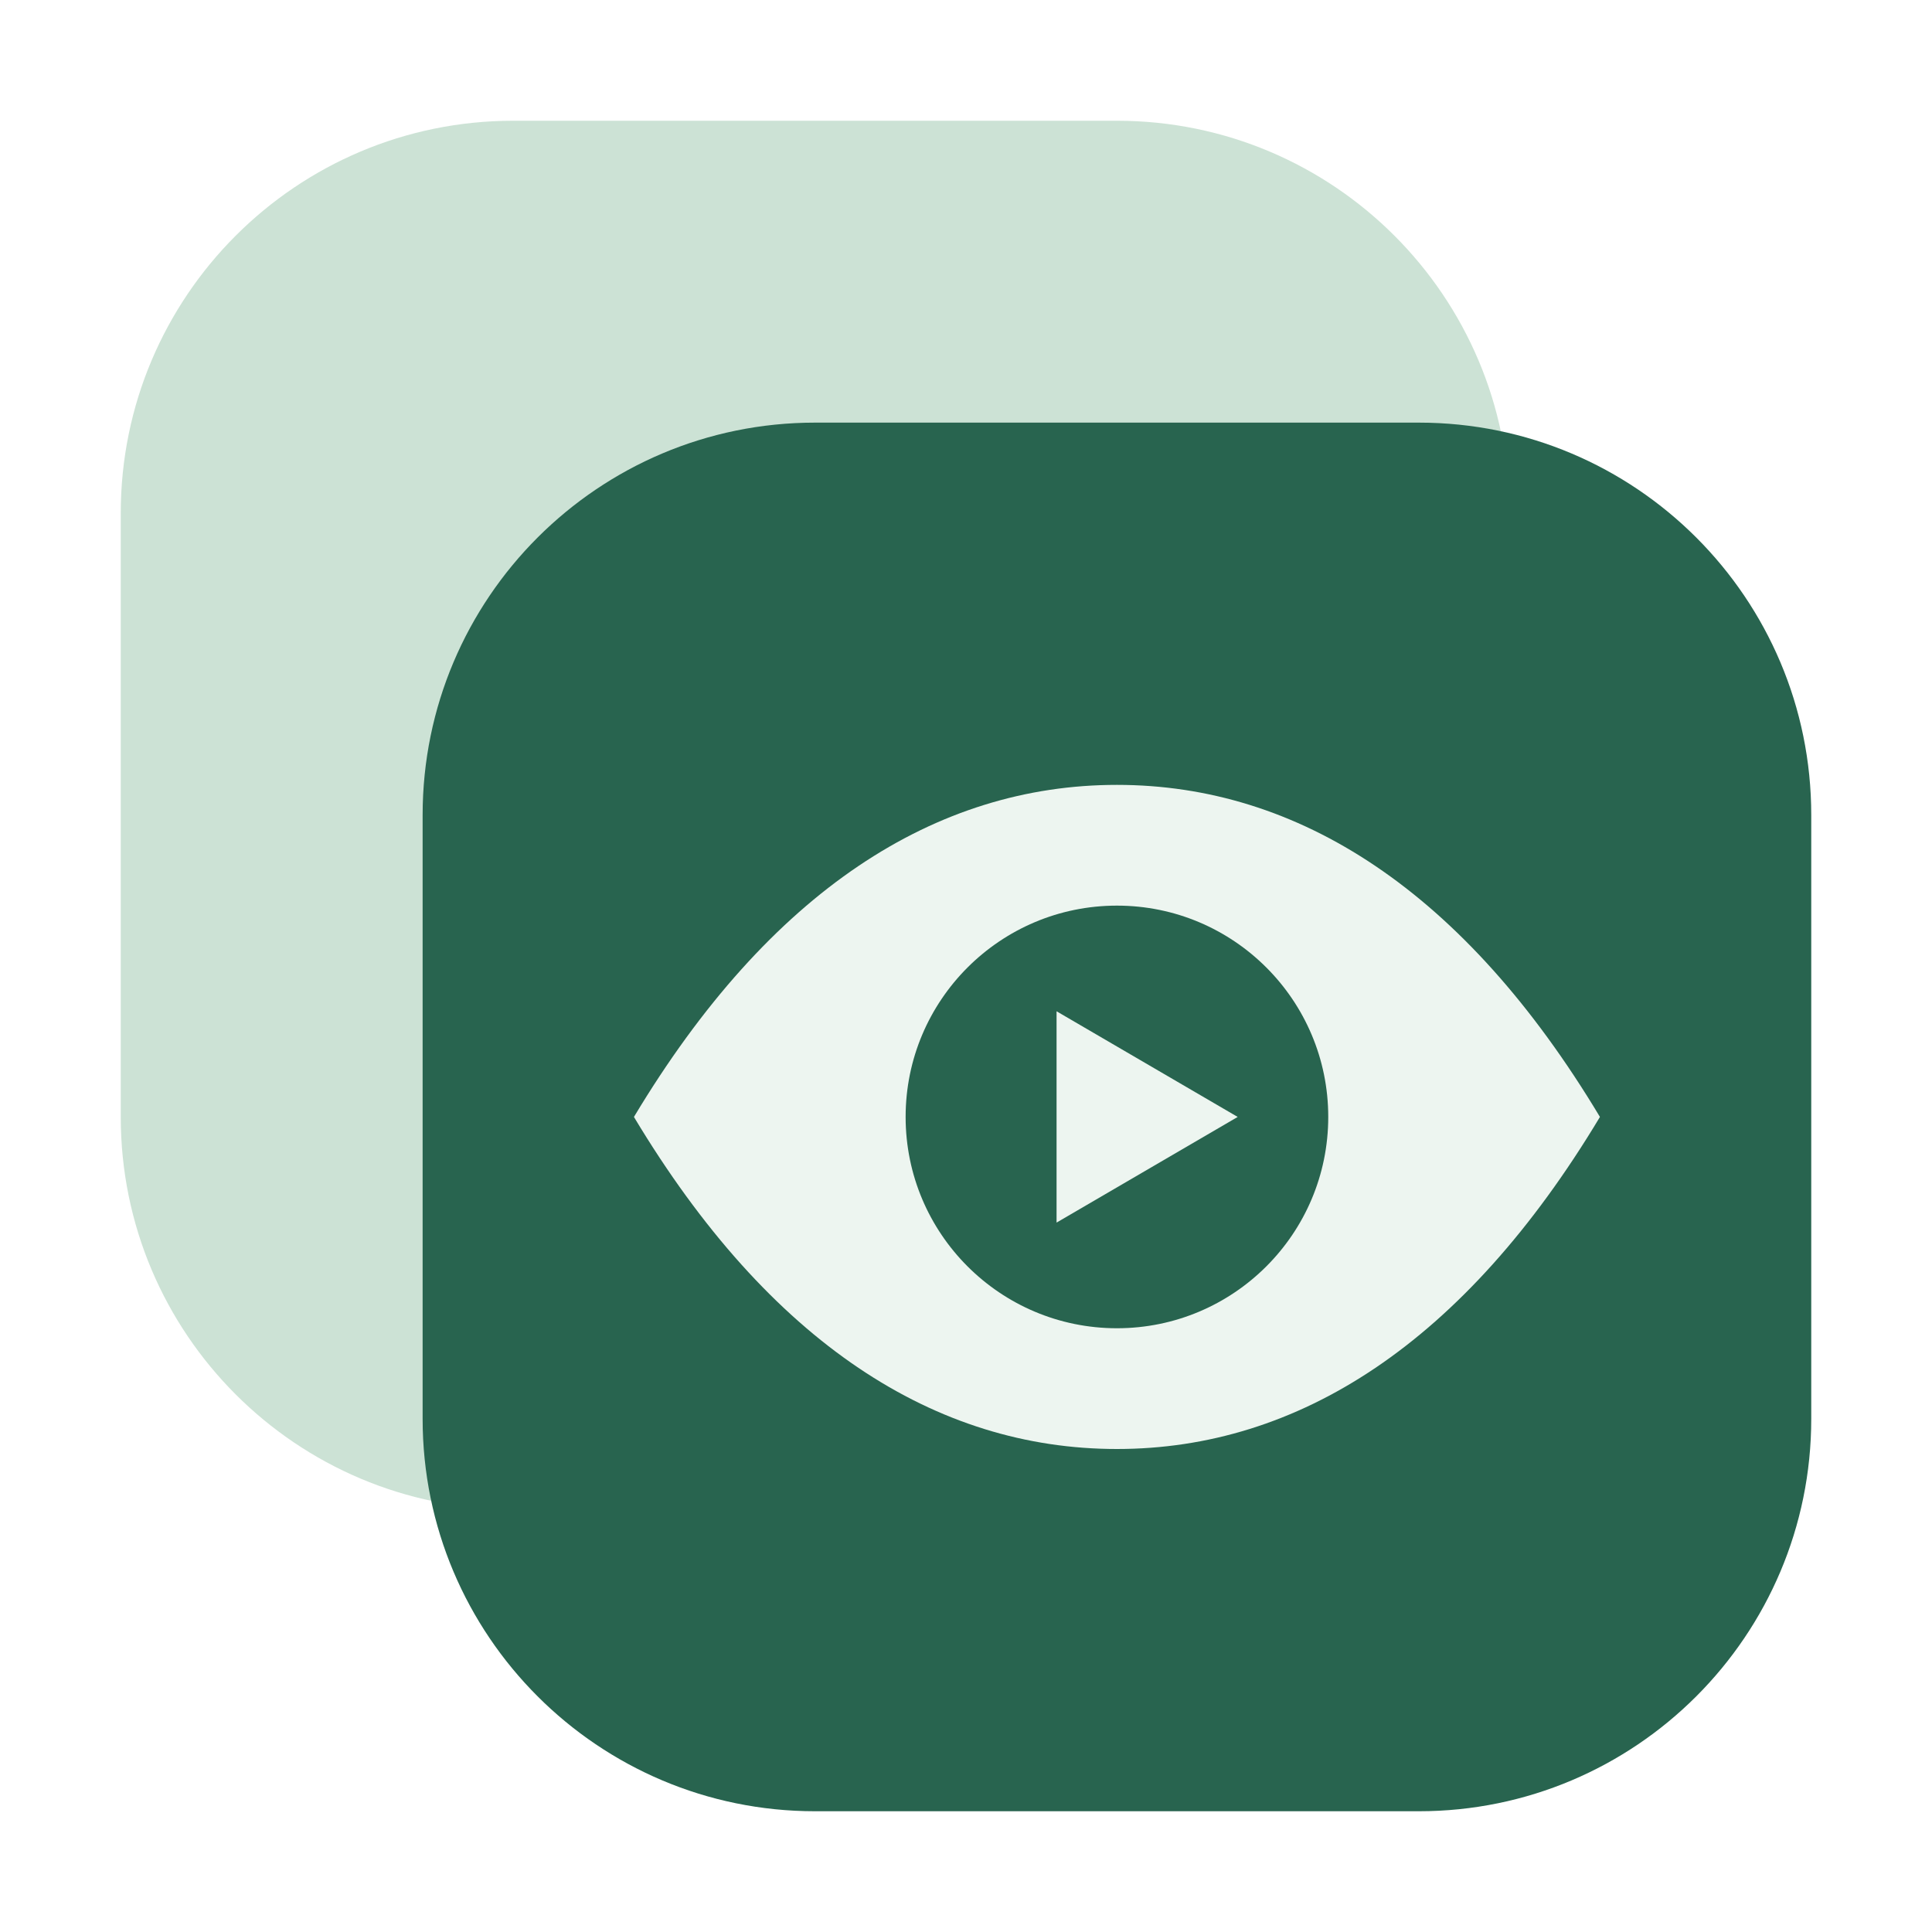
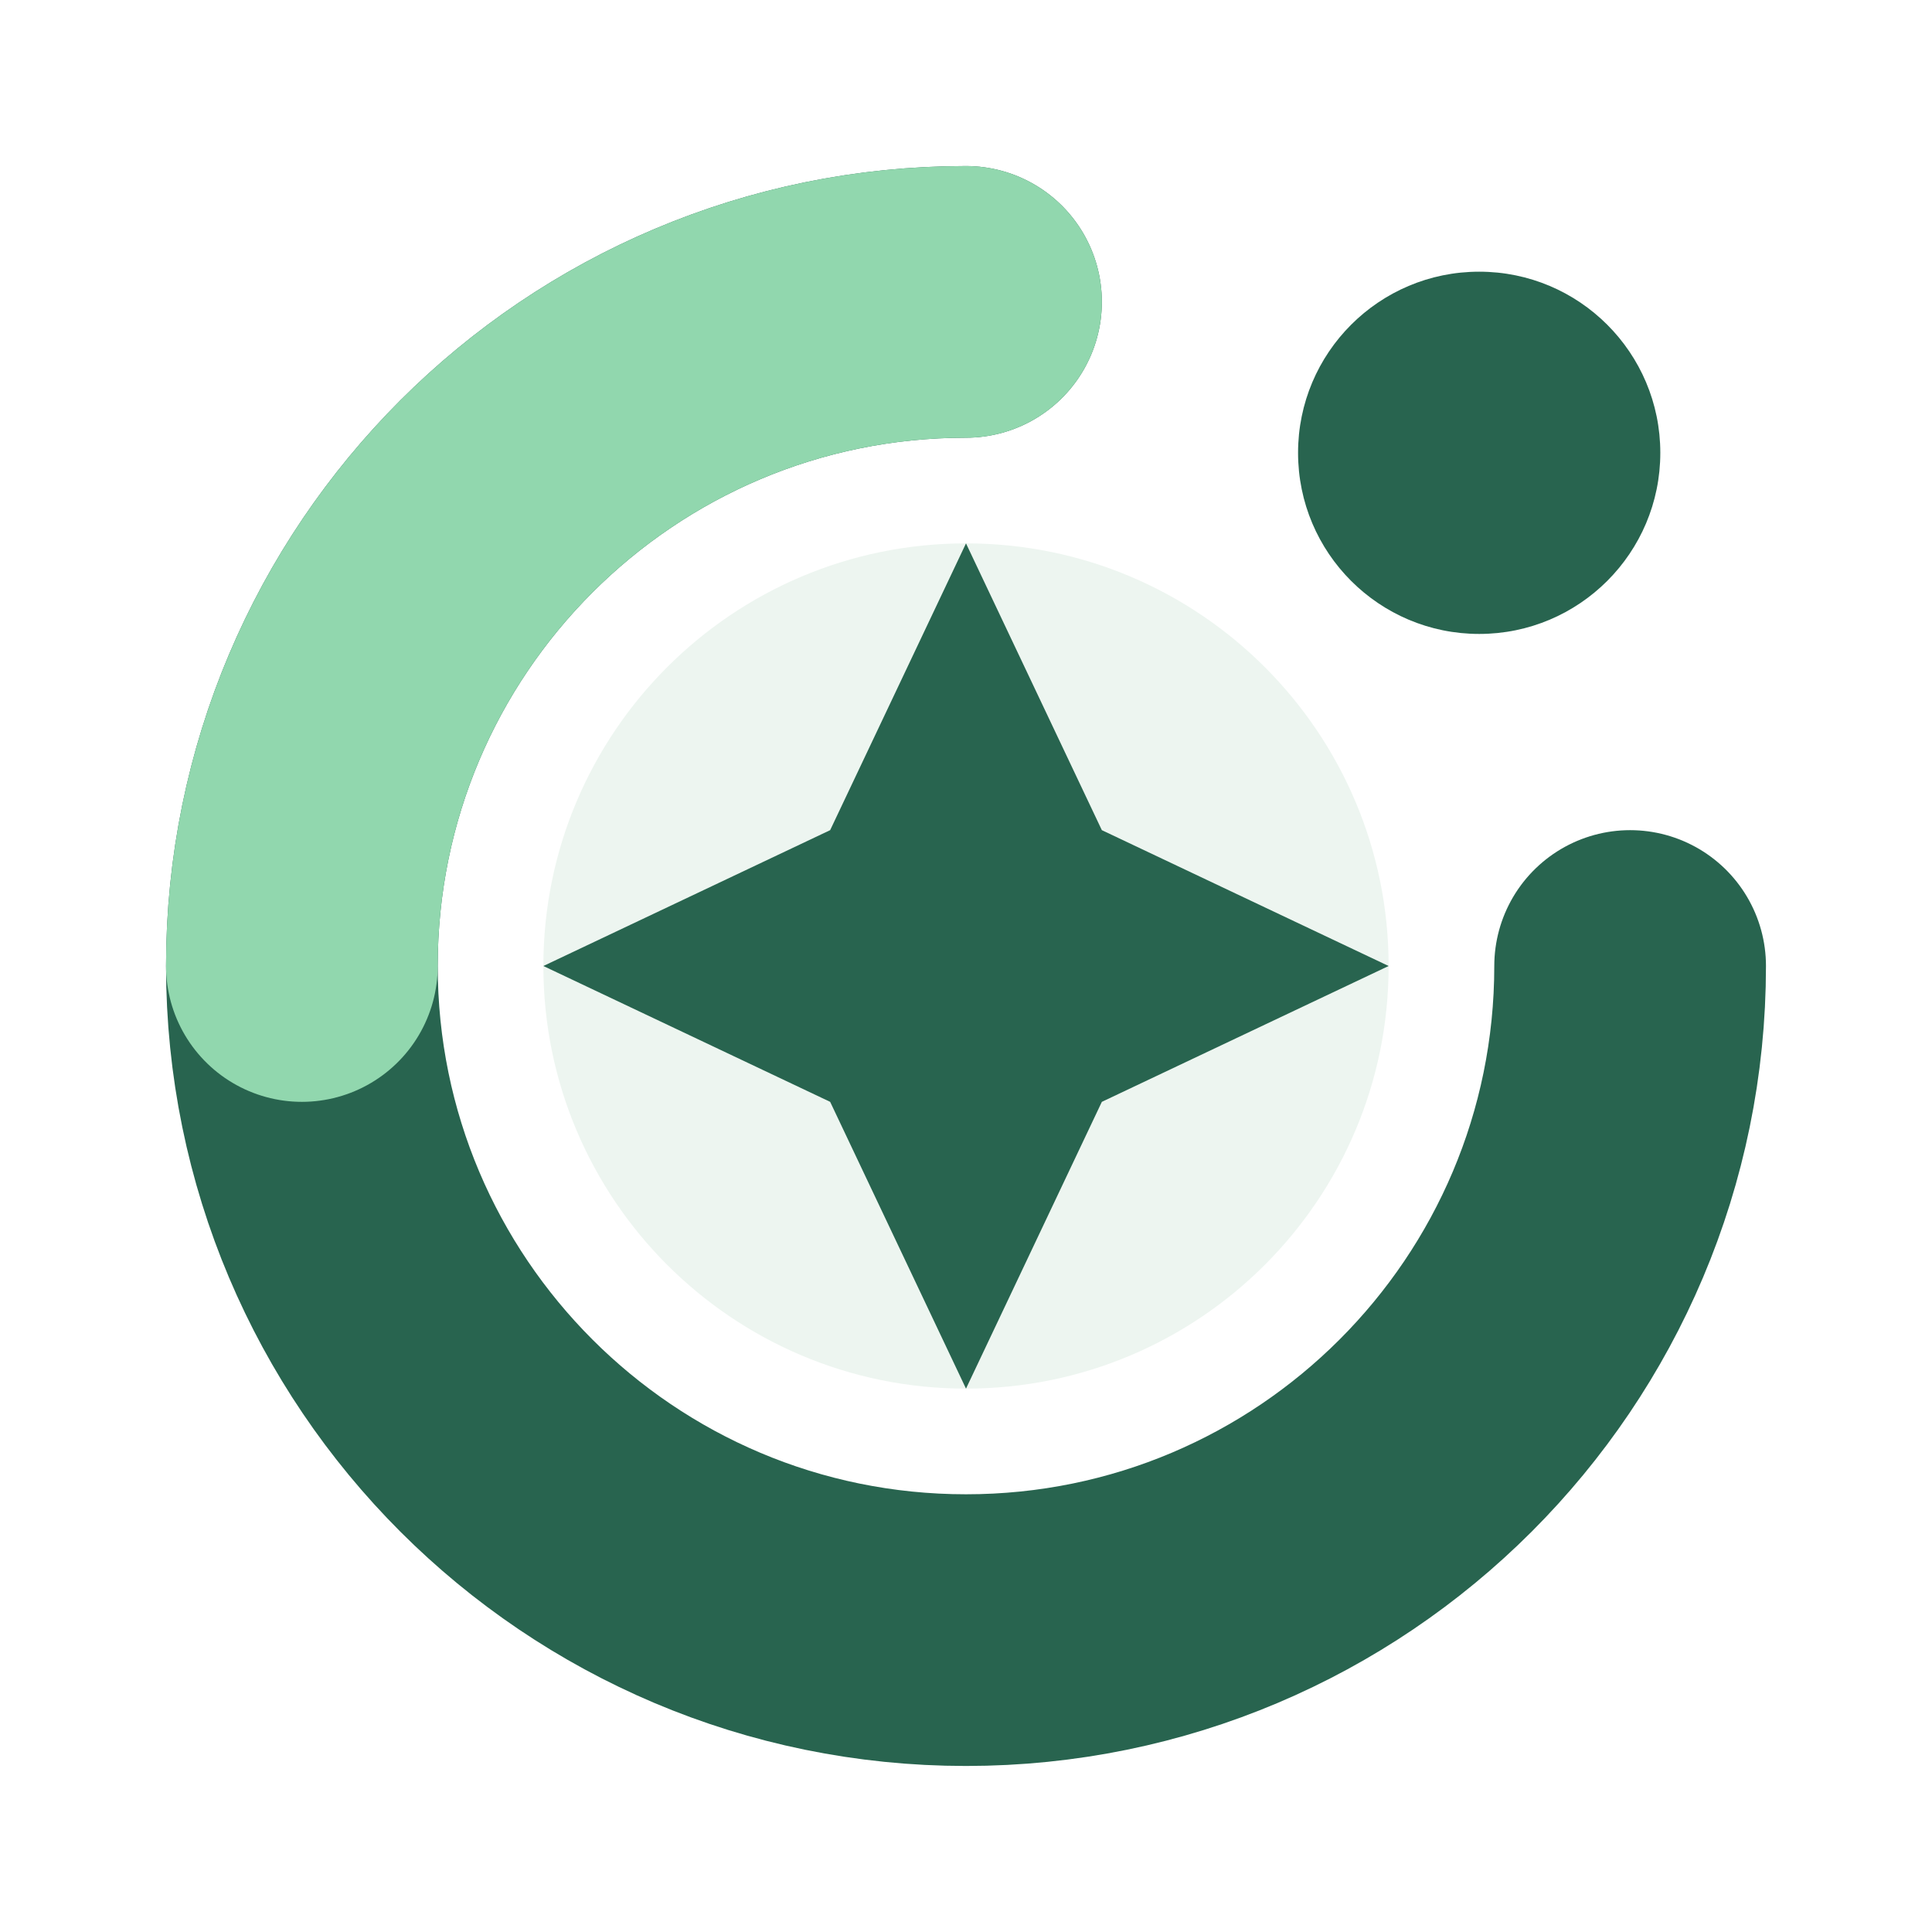
<svg xmlns="http://www.w3.org/2000/svg" viewBox="0 0 64 64" fill="none">
-   <rect x="4" y="4" width="46" height="46" rx="13" fill="#CCE2D5" />
-   <rect x="14" y="14" width="46" height="46" rx="13" fill="#28644F" />
-   <path d="M21 37C25.5 29.5 31 26 37 26C43 26 48.5 29.5 53 37C48.5 44.5 43 48 37 48C31 48 25.5 44.5 21 37Z" fill="#EDF5F0" />
-   <circle cx="37" cy="37" r="7" fill="#28644F" />
-   <path d="M35 33.5L41 37L35 40.5V33.5Z" fill="#EDF5F0" />
+   <path d="M54 32C54 44.15 44.15 54 32 54C19.85 54 10 44.15 10 32C10 19.85 19.85 10 32 10" stroke="#28644F" stroke-width="9" stroke-linecap="round" />
+   <path d="M10 32C10 19.85 19.85 10 32 10" stroke="#91D7AE" stroke-width="9" stroke-linecap="round" />
+   <circle cx="32" cy="32" r="14" fill="#EDF5F0" />
+   <path d="M32 18L36.5 27.5L46 32L36.5 36.5L32 46L27.5 36.5L18 32L27.5 27.5L32 18Z" fill="#28644F" />
+   <circle cx="49" cy="15" r="6" fill="#28644F" />
</svg>
